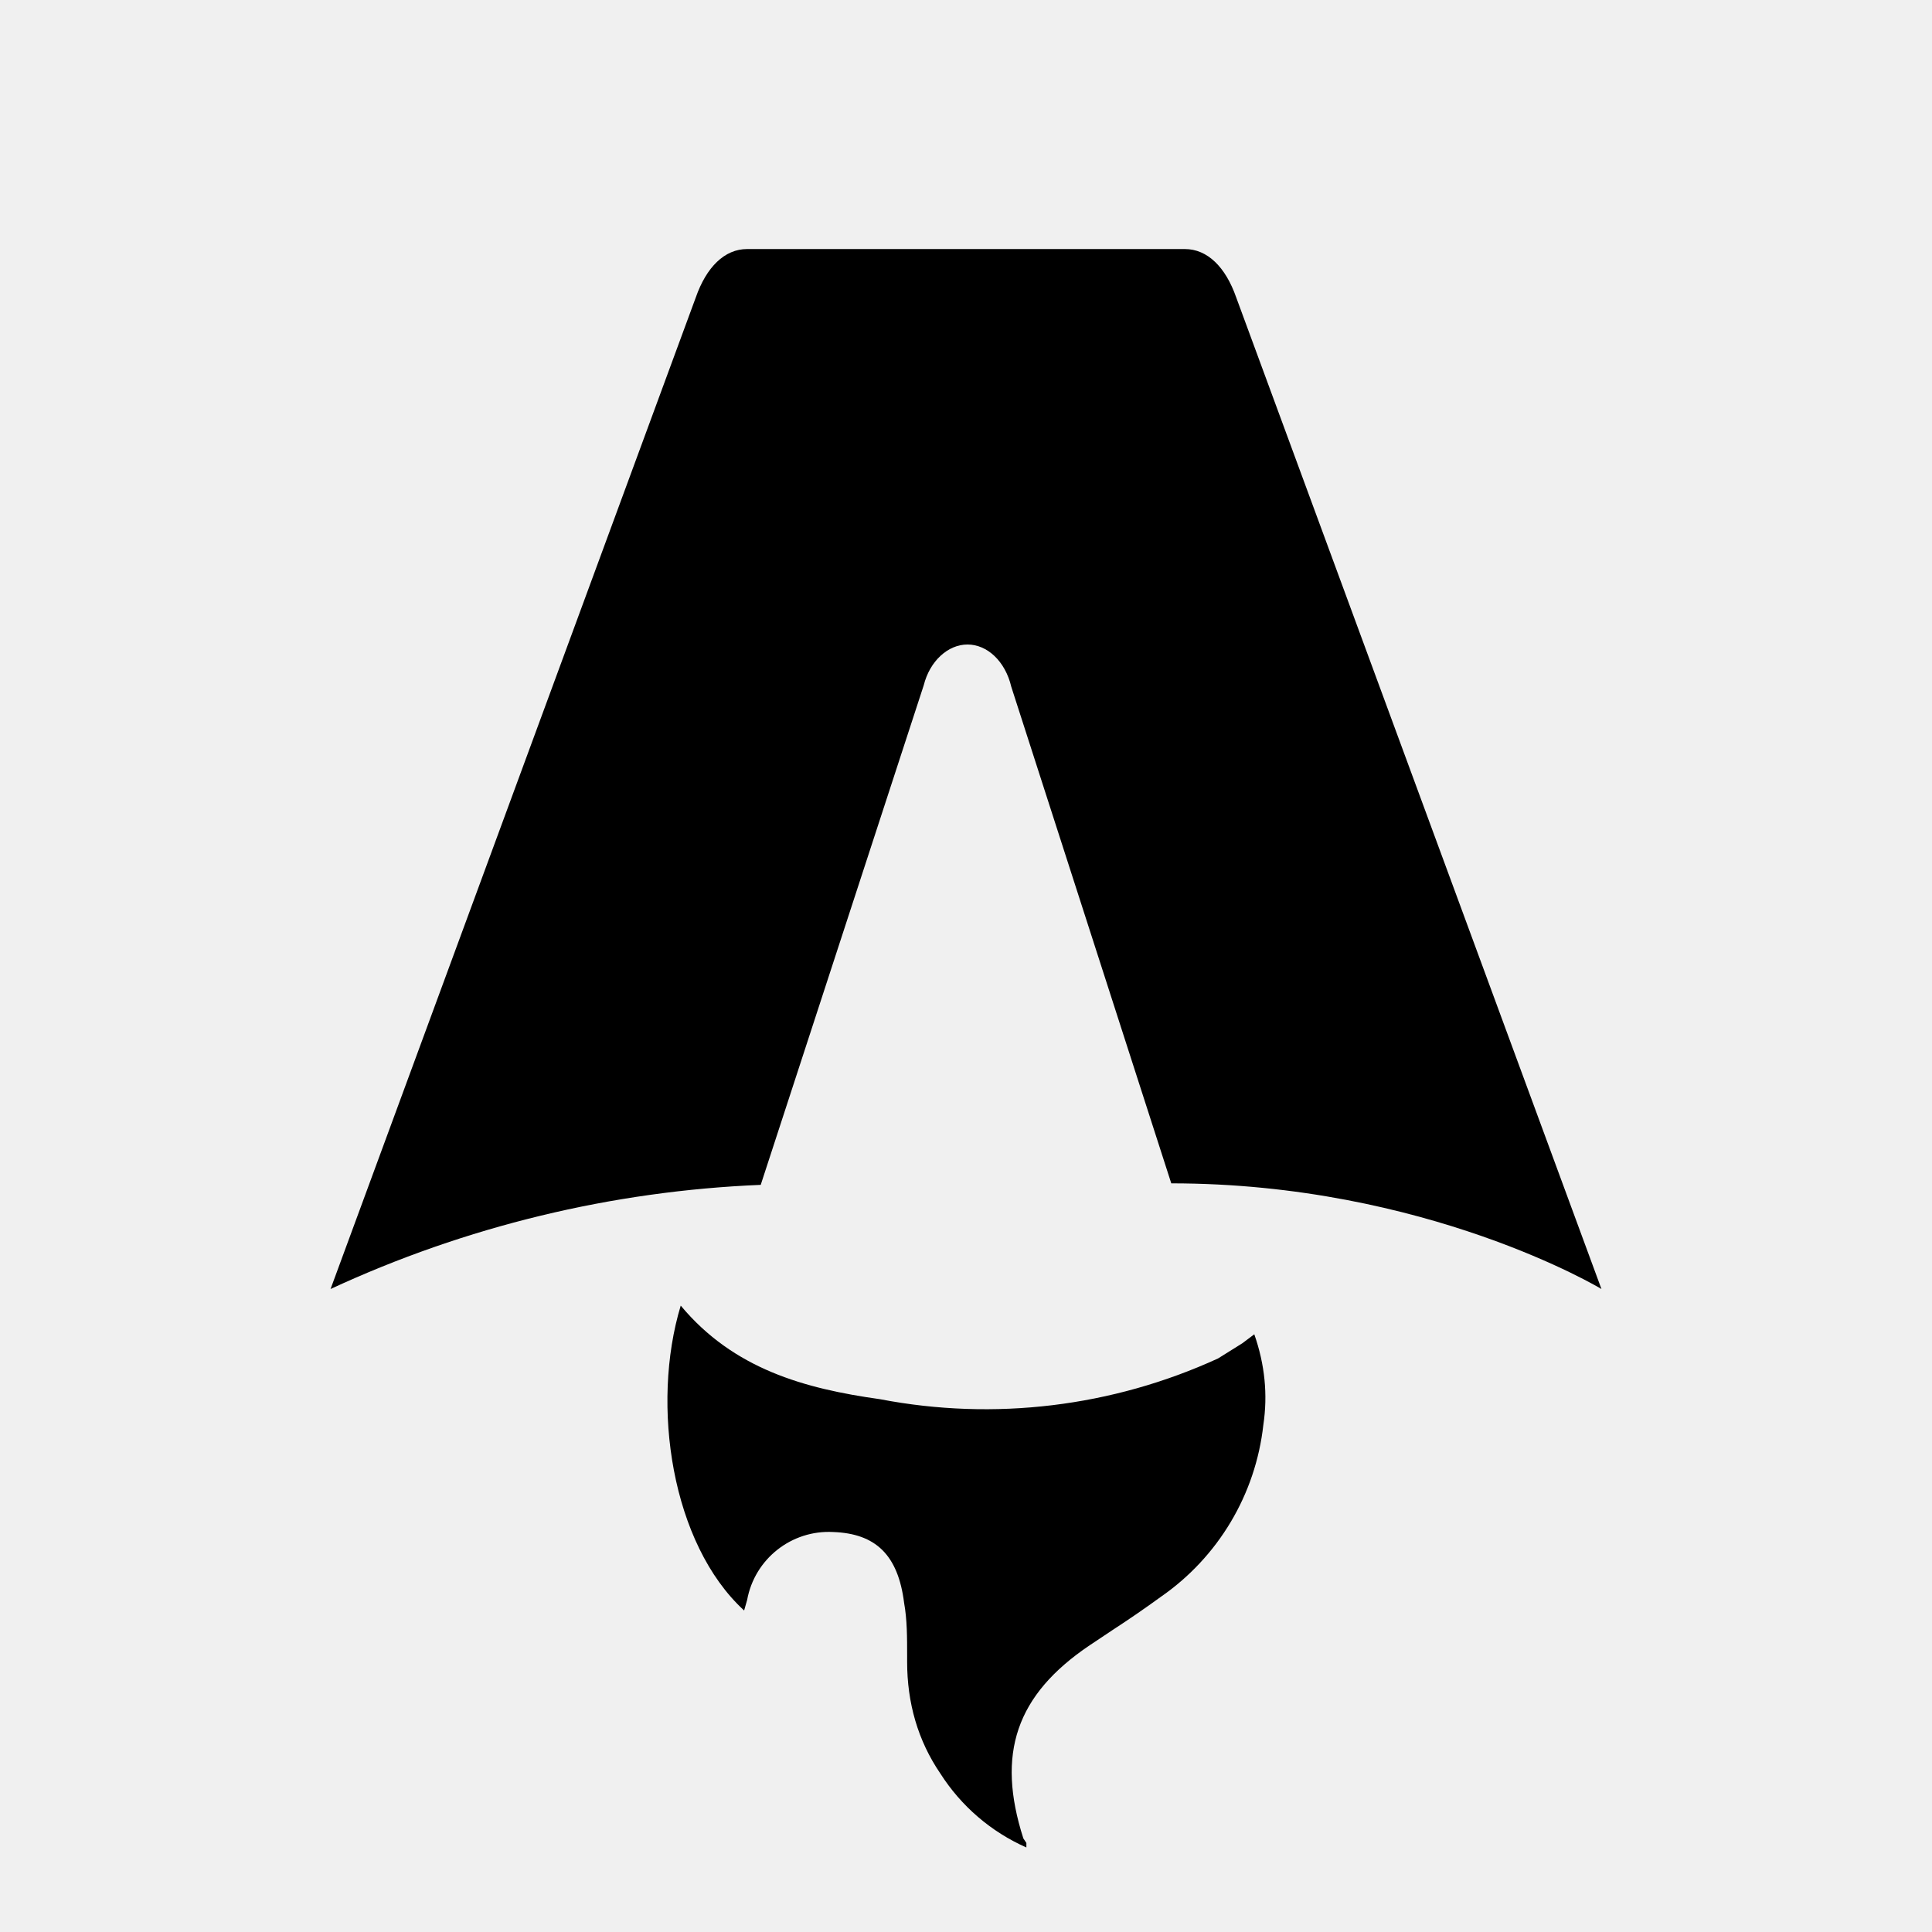
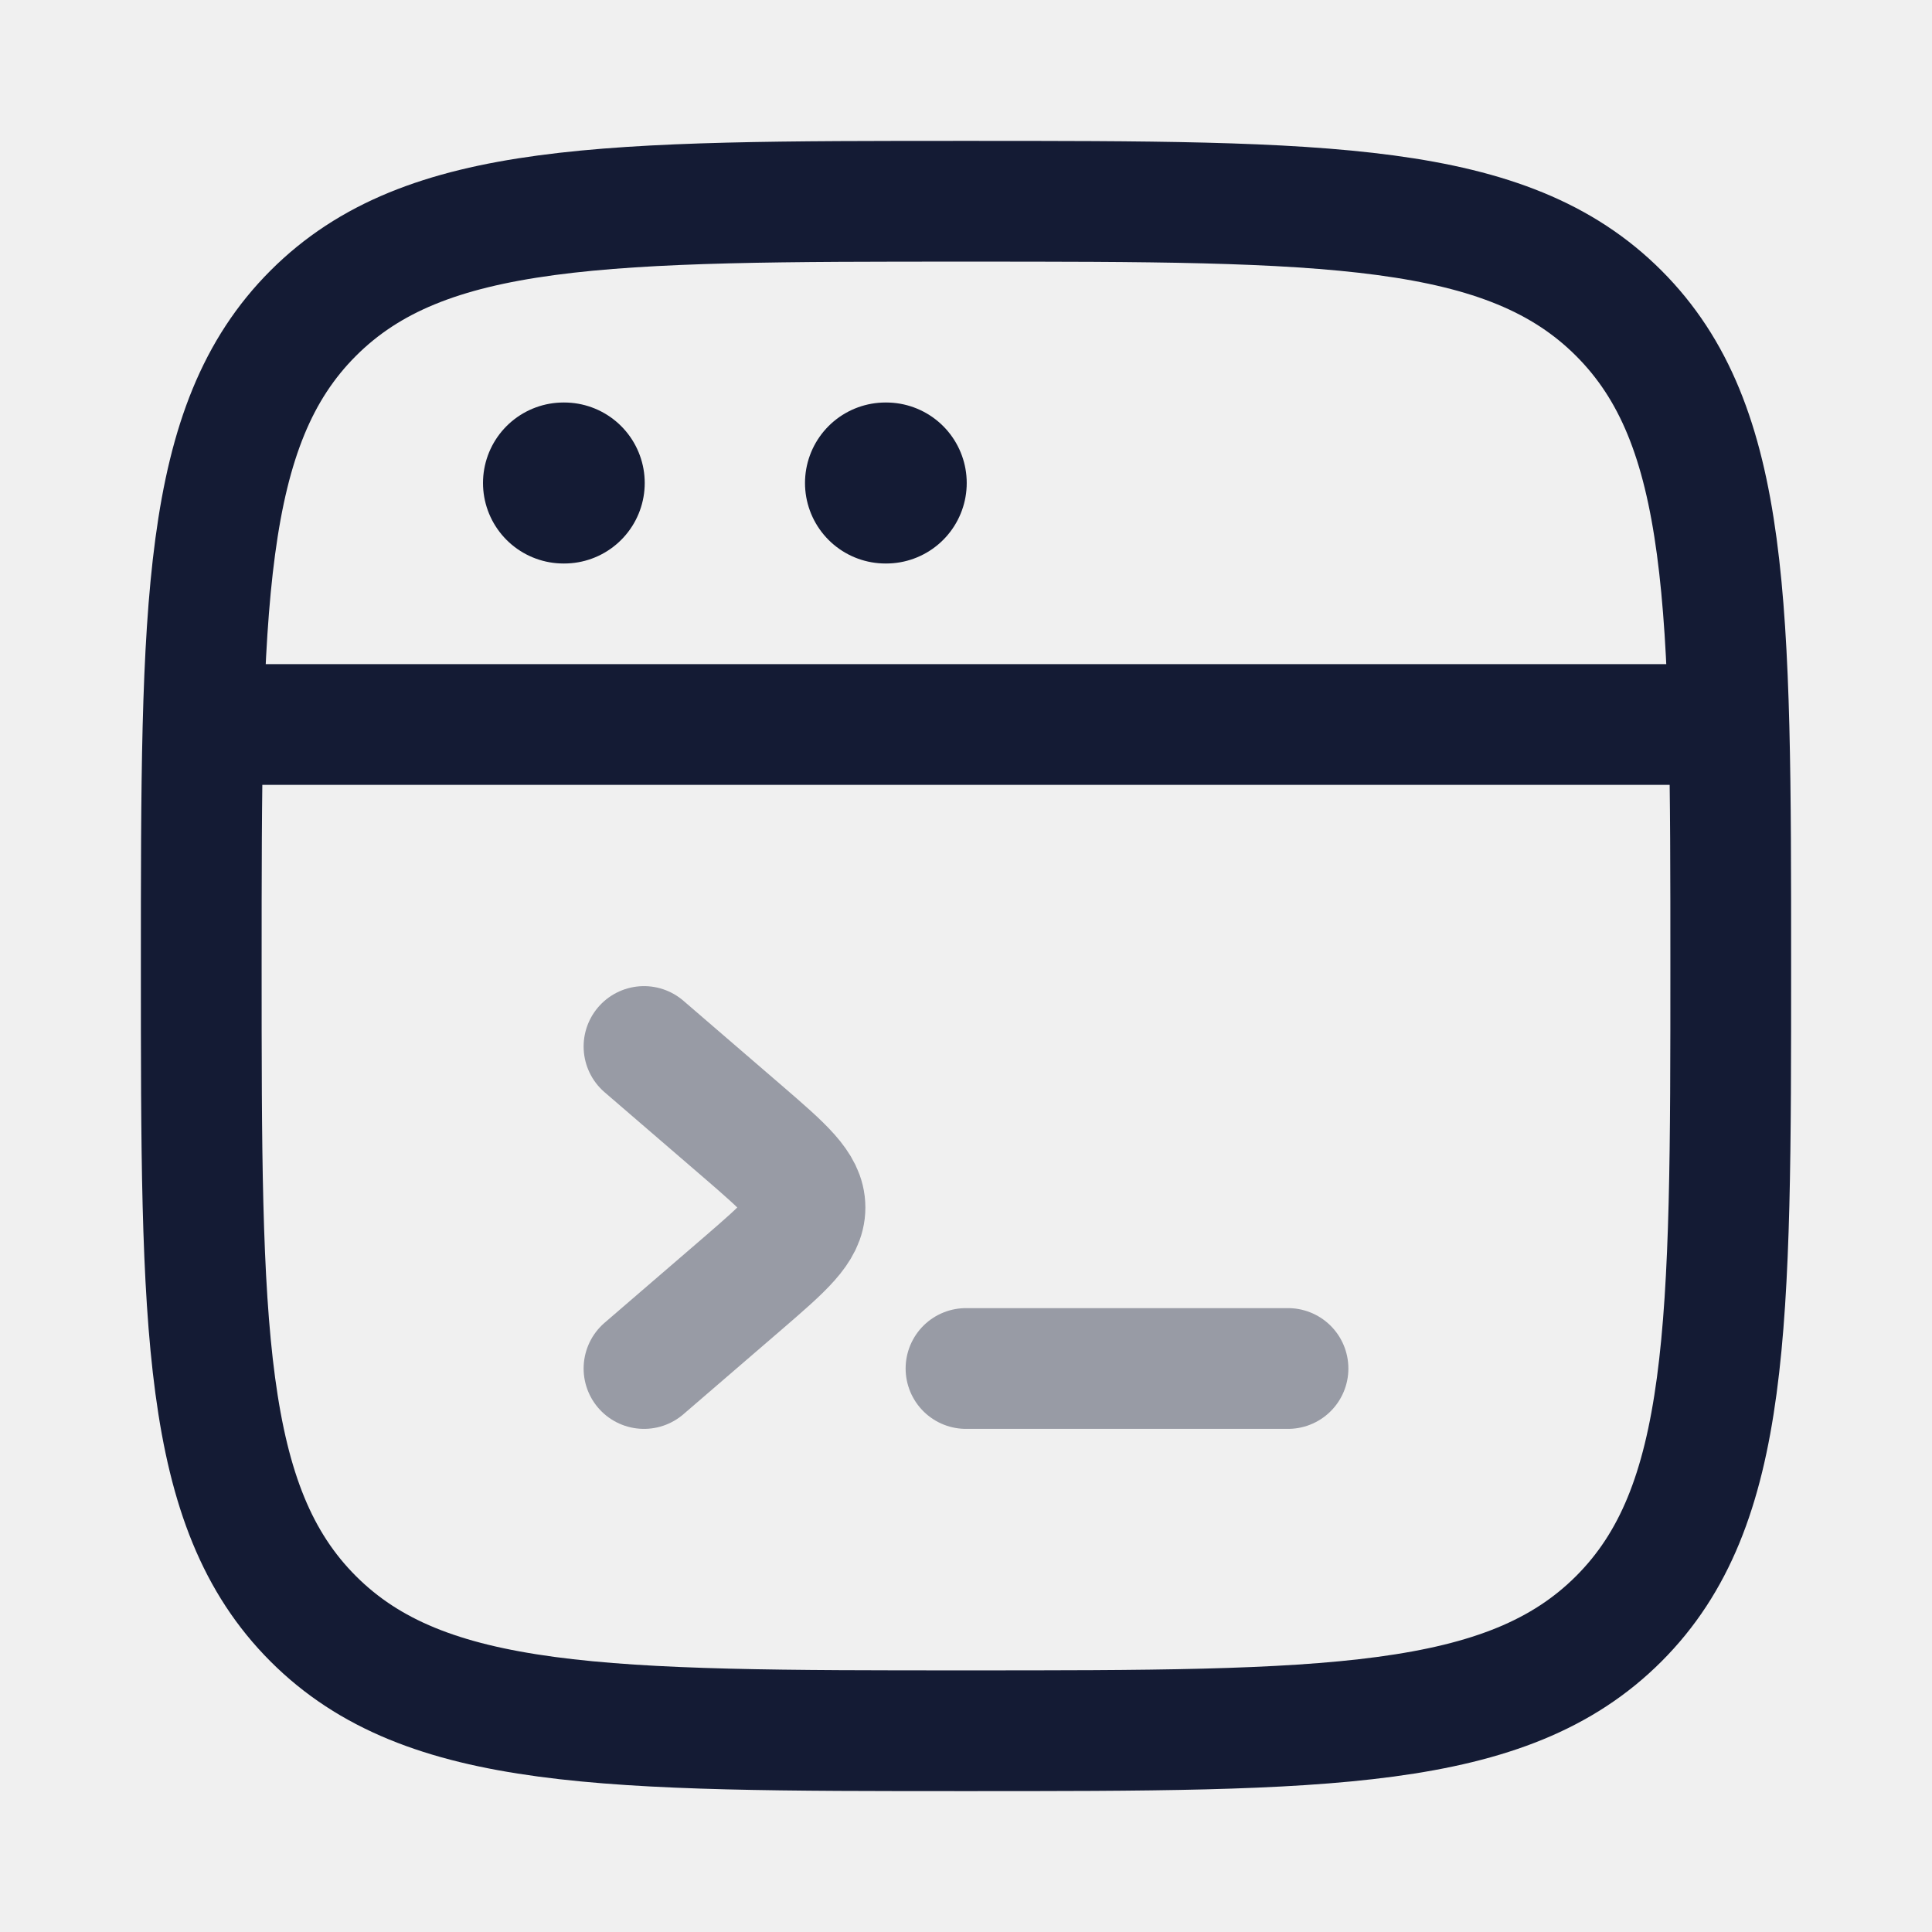
- <svg xmlns="http://www.w3.org/2000/svg" fill="none" viewBox="0 0 128 128">
-   <path d="M50.4 78.5a75.1 75.1 0 0 0-28.5 6.9l24.2-65.7c.7-2 1.9-3.2 3.4-3.2h29c1.5 0 2.7 1.2 3.4 3.2l24.2 65.7s-11.6-7-28.5-7L67 45.5c-.4-1.7-1.6-2.8-2.9-2.8-1.3 0-2.5 1.1-2.9 2.7L50.4 78.5Zm-1.1 28.2Zm-4.2-20.2c-2 6.6-.6 15.8 4.2 20.2a17.5 17.5 0 0 1 .2-.7 5.5 5.5 0 0 1 5.7-4.5c2.8.1 4.3 1.5 4.7 4.7.2 1.1.2 2.3.2 3.5v.4c0 2.7.7 5.2 2.2 7.4a13 13 0 0 0 5.7 4.9v-.3l-.2-.3c-1.8-5.6-.5-9.5 4.4-12.8l1.5-1a73 73 0 0 0 3.2-2.2 16 16 0 0 0 6.8-11.4c.3-2 .1-4-.6-6l-.8.6-1.6 1a37 37 0 0 1-22.4 2.7c-5-.7-9.7-2-13.2-6.2Z" />
-   <style>
-         path { fill: #000; }
-         @media (prefers-color-scheme: dark) {
-             path { fill: #FFF; }
-         }
-     </style>
+ <svg xmlns="http://www.w3.org/2000/svg" width="24" height="24" viewBox="0 0 24 24" fill="none">
+   <path d="M2.5 12C2.5 7.522 2.5 5.282 3.891 3.891C5.282 2.5 7.522 2.5 12 2.5C16.478 2.5 18.718 2.5 20.109 3.891C21.5 5.282 21.5 7.522 21.5 12C21.5 16.478 21.5 18.718 20.109 20.109C18.718 21.5 16.478 21.5 12 21.5C7.522 21.5 5.282 21.5 3.891 20.109C2.5 18.718 2.5 16.478 2.5 12Z" stroke="#141B34" stroke-width="1.5" />
+   <path d="M2.5 9H21.5" stroke="#141B34" stroke-width="1.5" stroke-linejoin="round" />
+   <path d="M7 6H7.009" stroke="#141B34" stroke-width="2" stroke-linecap="round" stroke-linejoin="round" />
+   <path d="M11 6H11.009" stroke="#141B34" stroke-width="2" stroke-linecap="round" stroke-linejoin="round" />
+   <path opacity="0.4" d="M8 13L9.227 14.057C9.742 14.502 10 14.724 10 15C10 15.276 9.742 15.498 9.227 15.943L8 17" stroke="#141B34" stroke-width="1.5" stroke-linecap="round" stroke-linejoin="round" />
+   <path opacity="0.4" d="M12 17H16" stroke="#141B34" stroke-width="1.5" stroke-linecap="round" stroke-linejoin="round" />
</svg>
